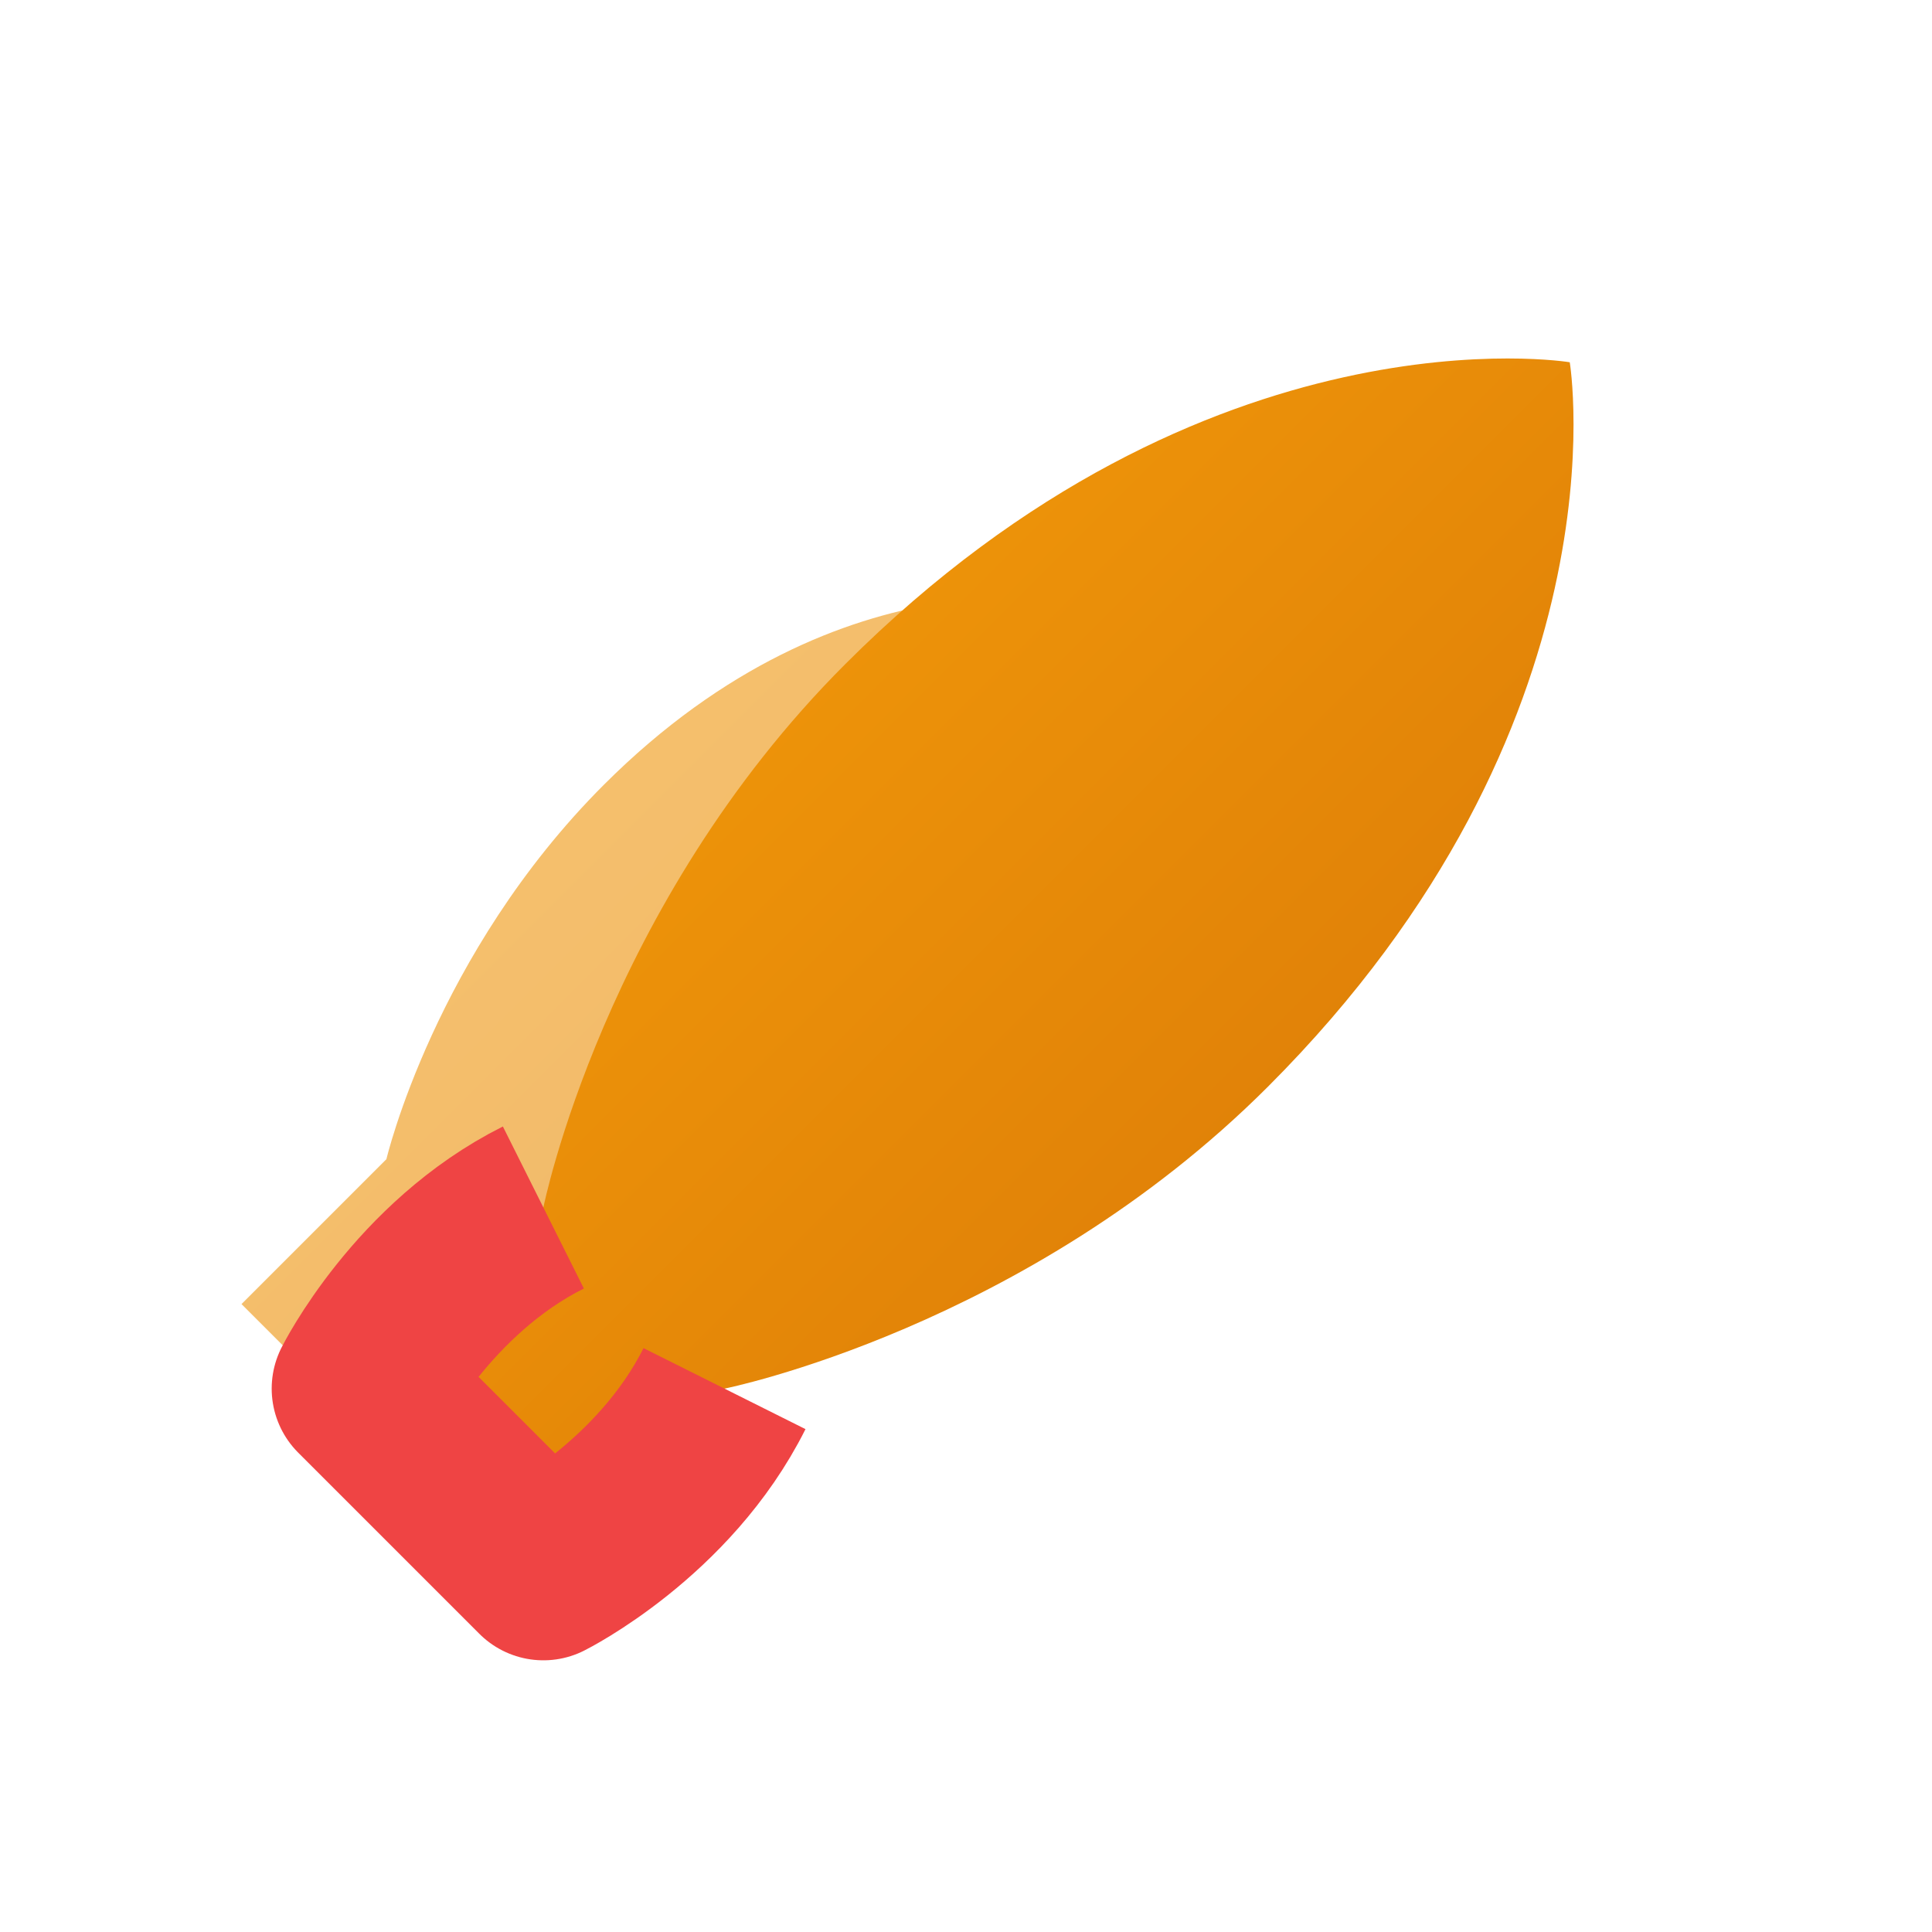
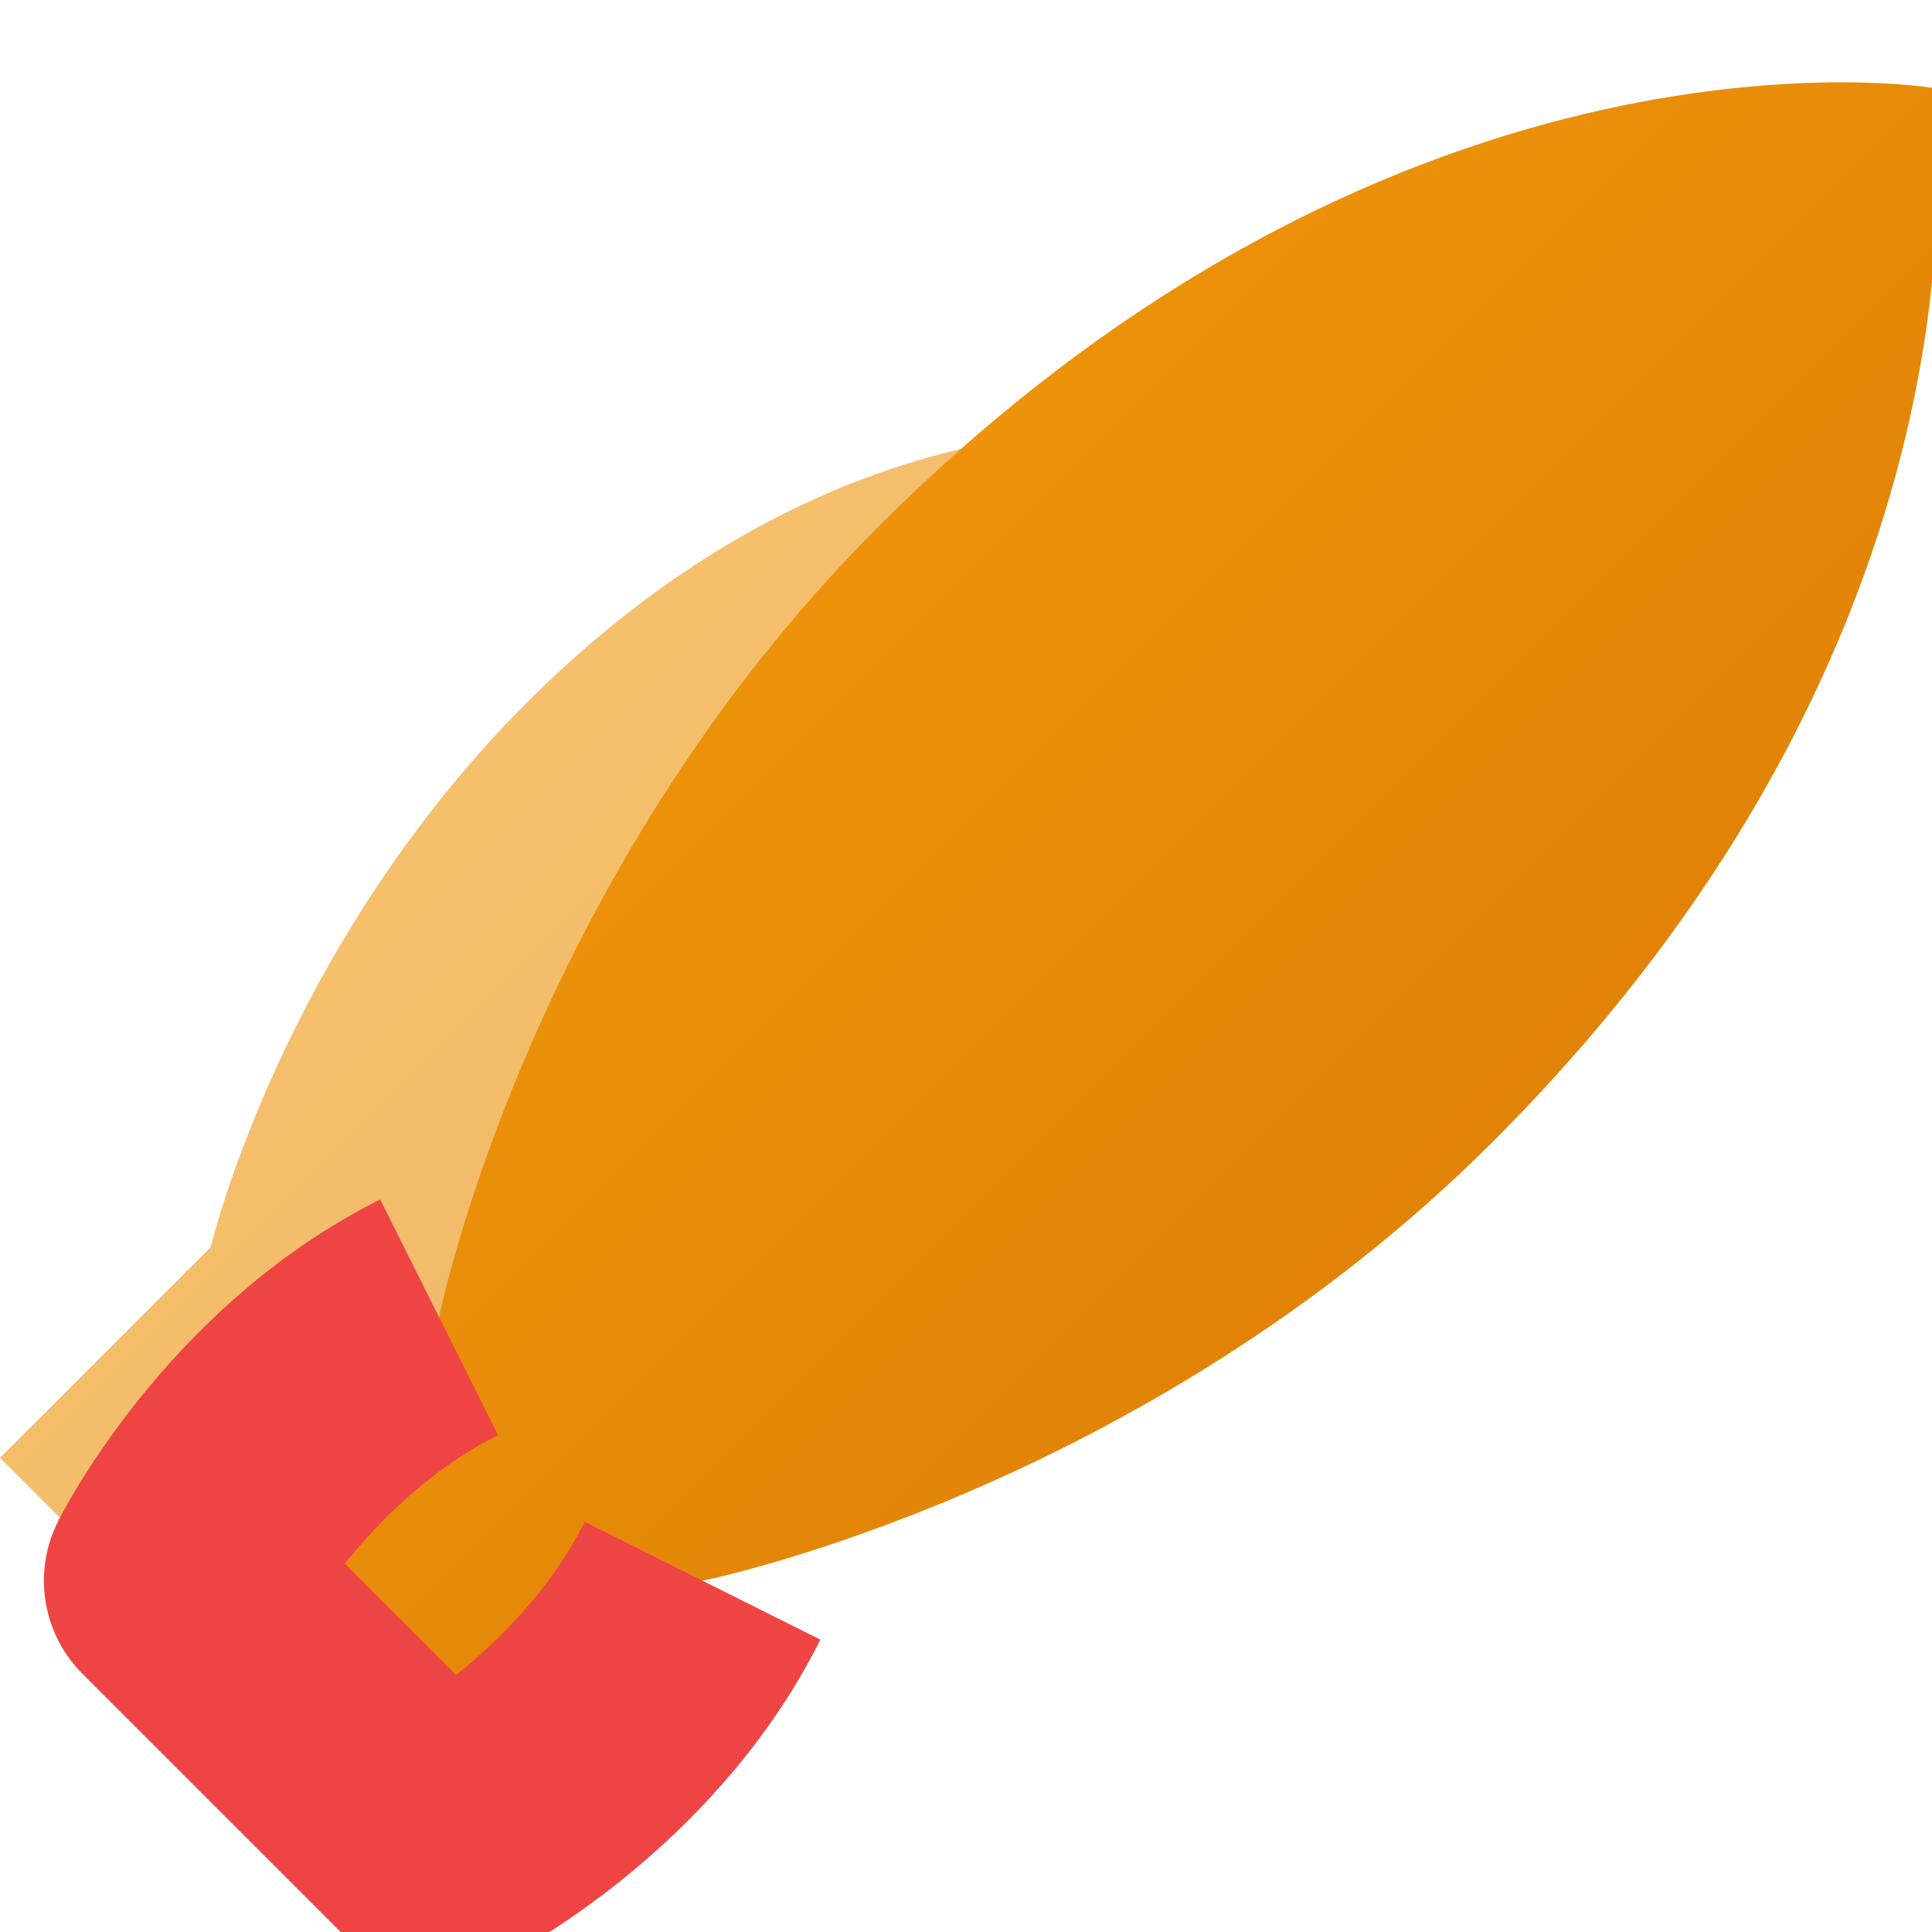
- <svg xmlns="http://www.w3.org/2000/svg" width="16" height="16" viewBox="0 0 16 16" fill="none">
+ <svg xmlns="http://www.w3.org/2000/svg" width="16" height="16" viewBox="2 2.5 11 11" fill="none">
  <path opacity="0.6" d="M9 5C9 5 7 4.5 5 6.5C3.6 7.9 3.2 9.6 3.2 9.6L2 10.8L3.2 12L4.4 10.8C4.4 10.8 6.1 10.4 7.5 9C9.5 7 9 5 9 5Z" fill="url(#goldGrad)" />
  <path d="M13 3C13 3 10 2.5 7 5.5C5 7.5 4.5 10 4.5 10L3 11.5L4.5 13L6 11.5C6 11.5 8.5 11 10.5 9C13.5 6 13 3 13 3Z" fill="url(#goldGrad)" />
  <path d="M4.5 10C3.5 10.5 3 11.5 3 11.5L4.5 13C4.5 13 5.5 12.5 6 11.5" stroke="#ef4444" stroke-width="1.5" stroke-linejoin="round" />
  <defs>
    <linearGradient id="goldGrad" x1="4.5" y1="3" x2="13" y2="11.5" gradientUnits="userSpaceOnUse">
      <stop offset="0%" stop-color="#f59e0b" />
      <stop offset="100%" stop-color="#d97706" />
    </linearGradient>
  </defs>
</svg>
